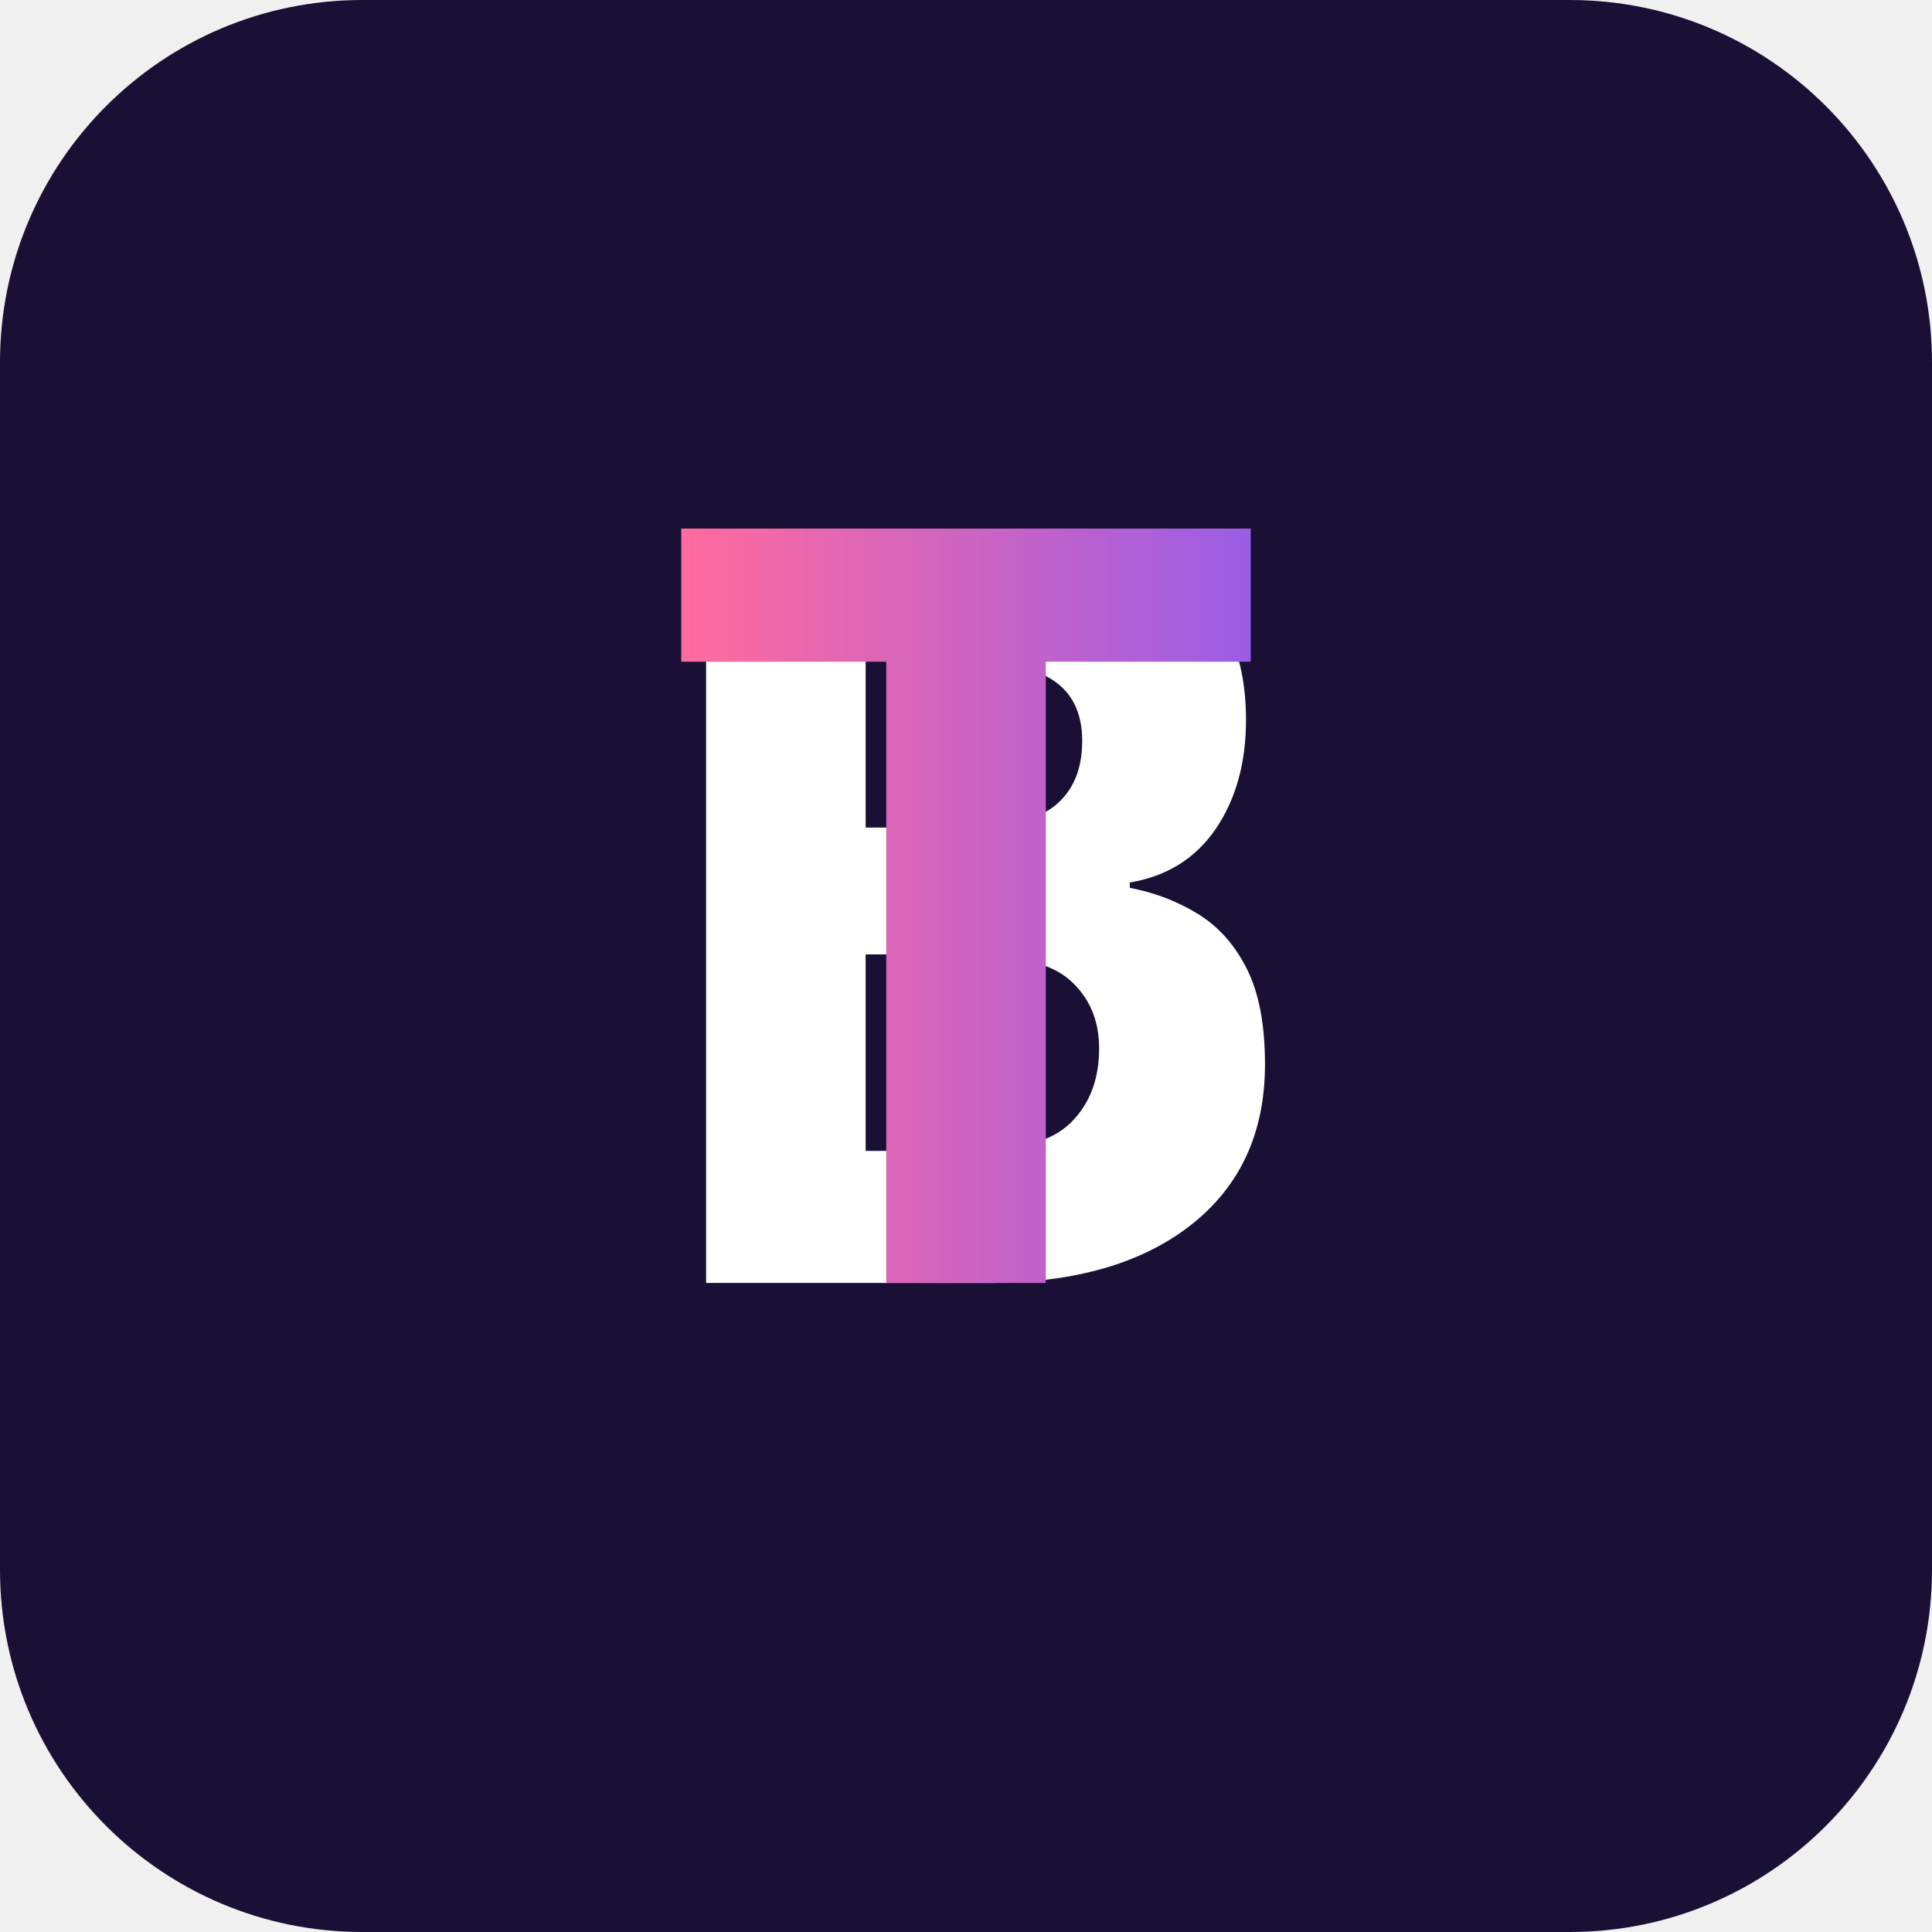
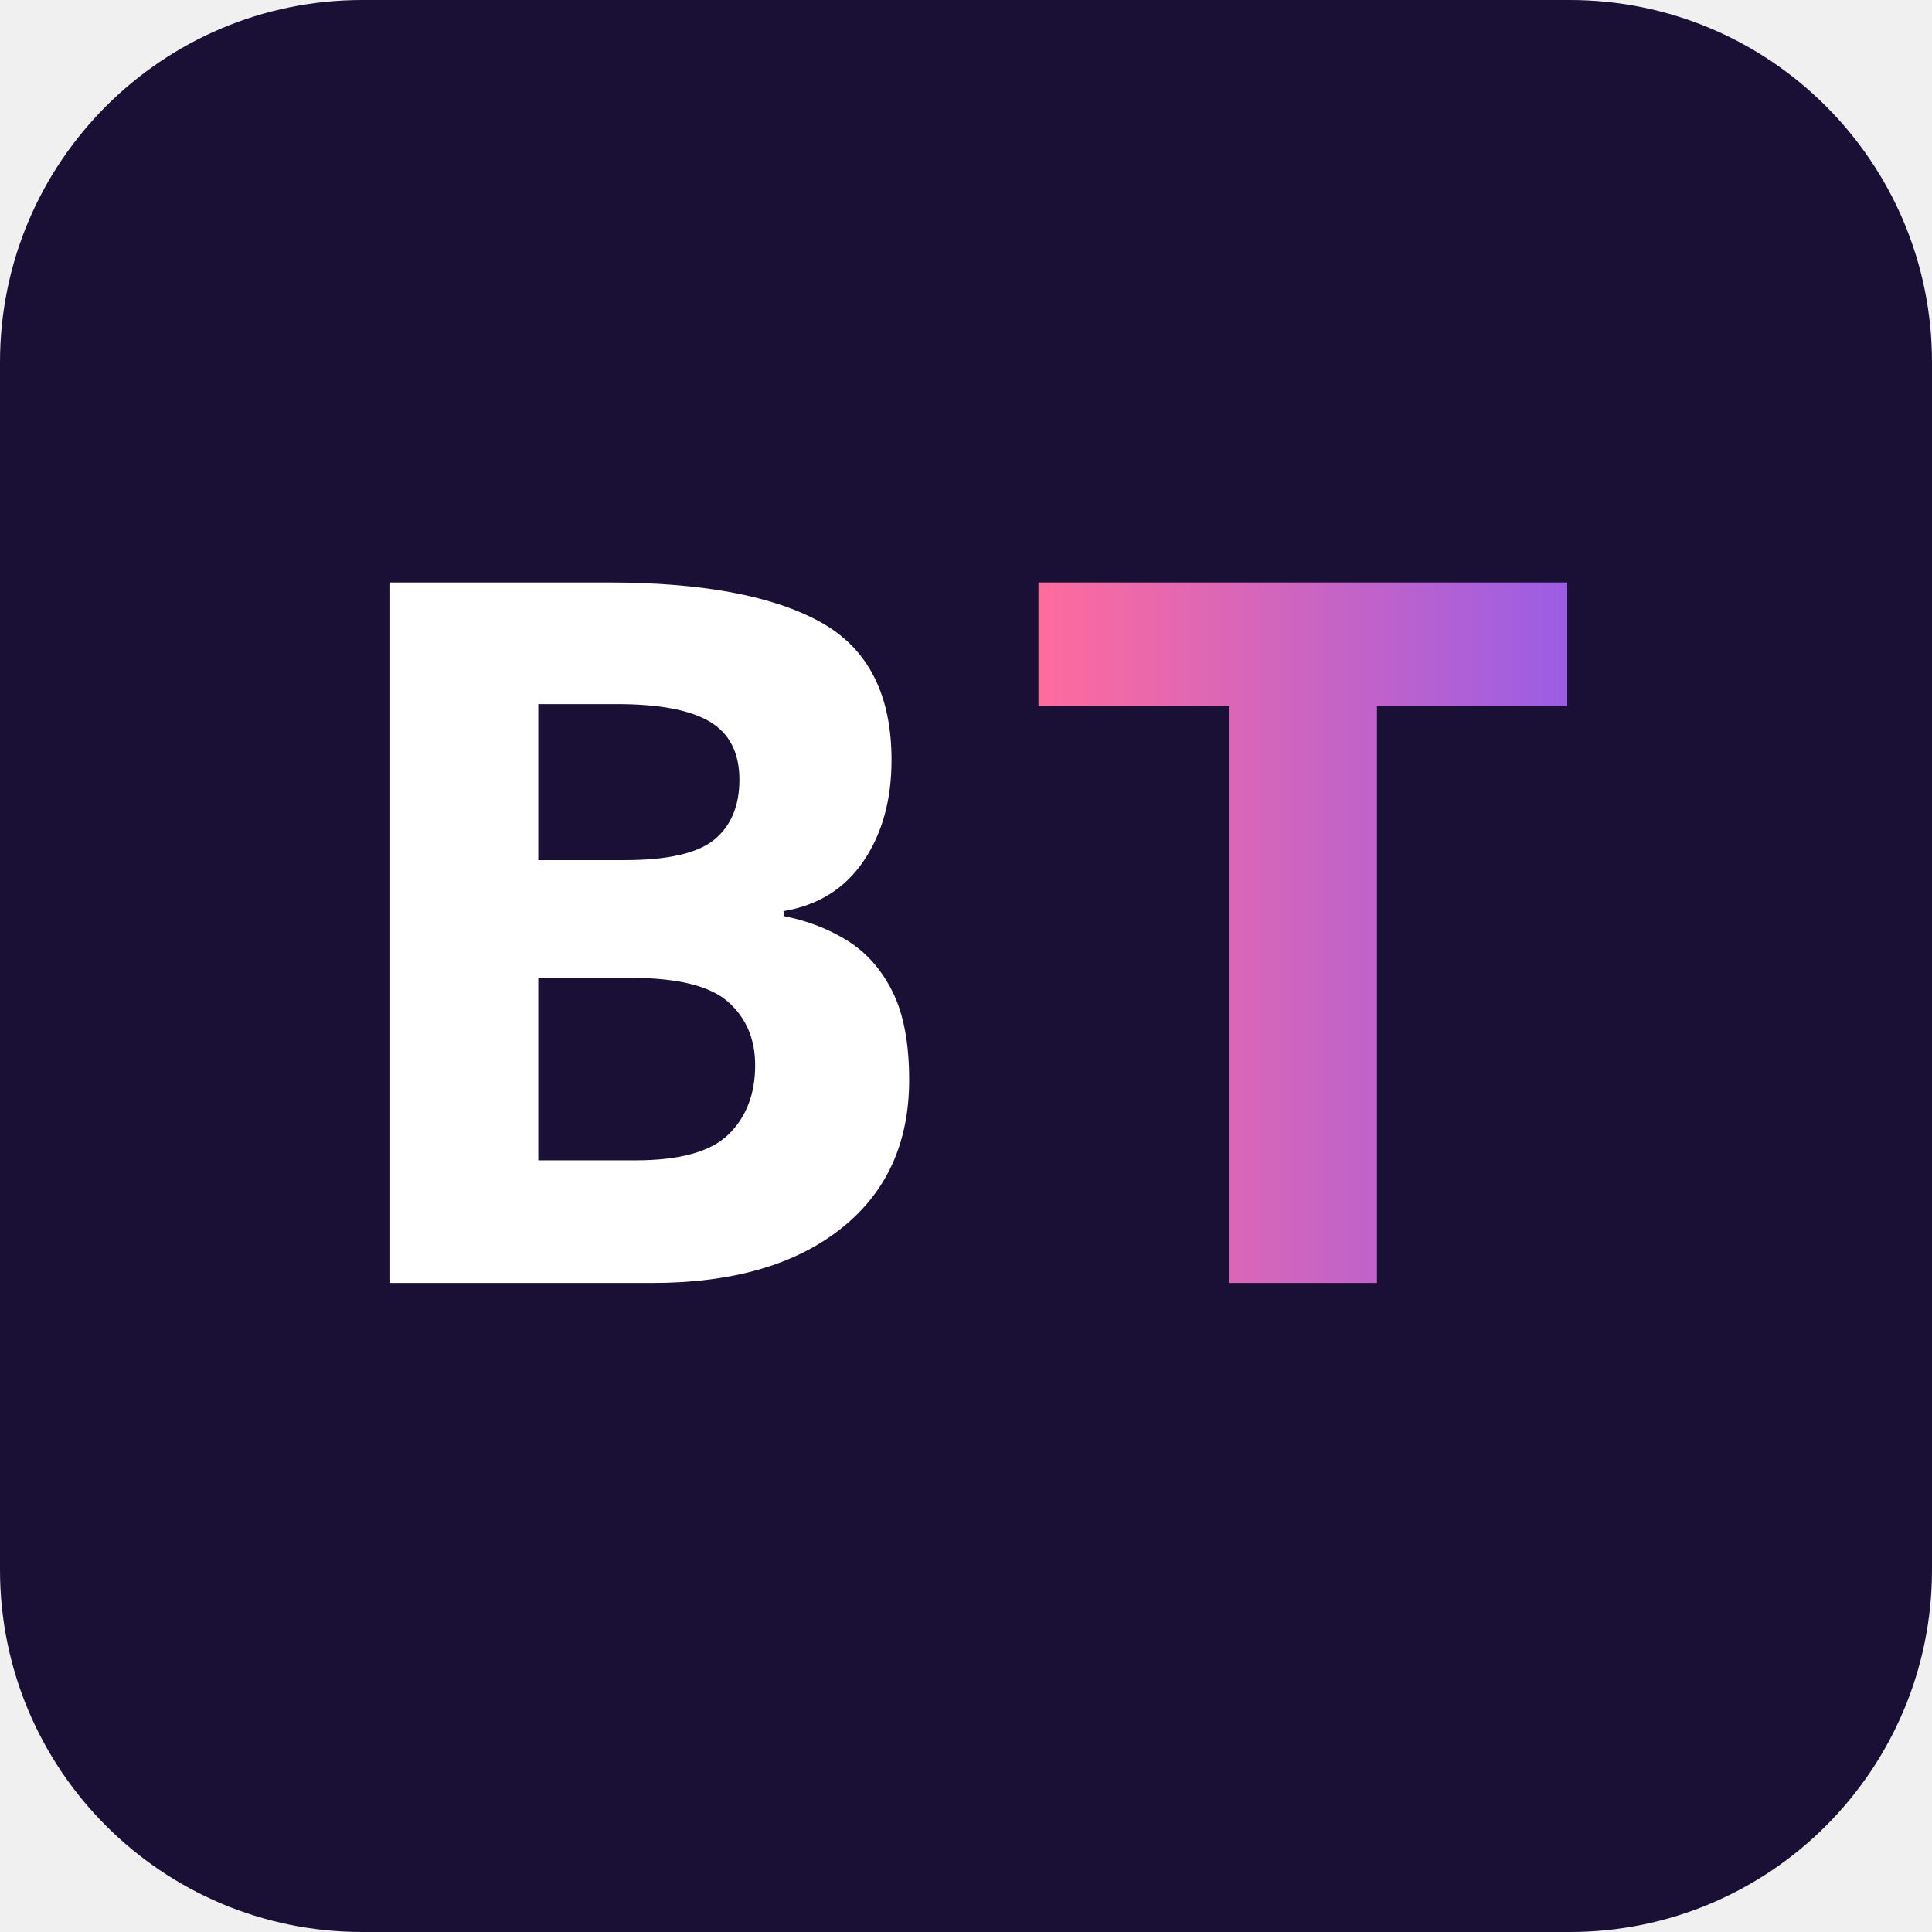
<svg xmlns="http://www.w3.org/2000/svg" viewBox="0 0 512 512">
  <rect width="512" height="512" rx="96" fill="#1a1035" />
-   <text x="256" y="340" font-family="system-ui, sans-serif" font-size="280" font-weight="900" text-anchor="middle" fill="white">B</text>
-   <text x="256" y="340" font-family="system-ui, sans-serif" font-size="280" font-weight="900" text-anchor="middle" fill="url(#g)">T</text>
  <defs>
    <linearGradient id="g" x1="0%" y1="0%" x2="100%" y2="0%">
      <stop offset="0%" stop-color="#FF6B9D" />
      <stop offset="100%" stop-color="#9B5DE5" />
    </linearGradient>
  </defs>
+   <text x="80" y="340" font-family="system-ui, sans-serif" font-size="260" font-weight="900" fill="white">B</text>
+   <text x="270" y="340" font-family="system-ui, sans-serif" font-size="260" font-weight="900" fill="url(#g)">T</text>
</svg>
